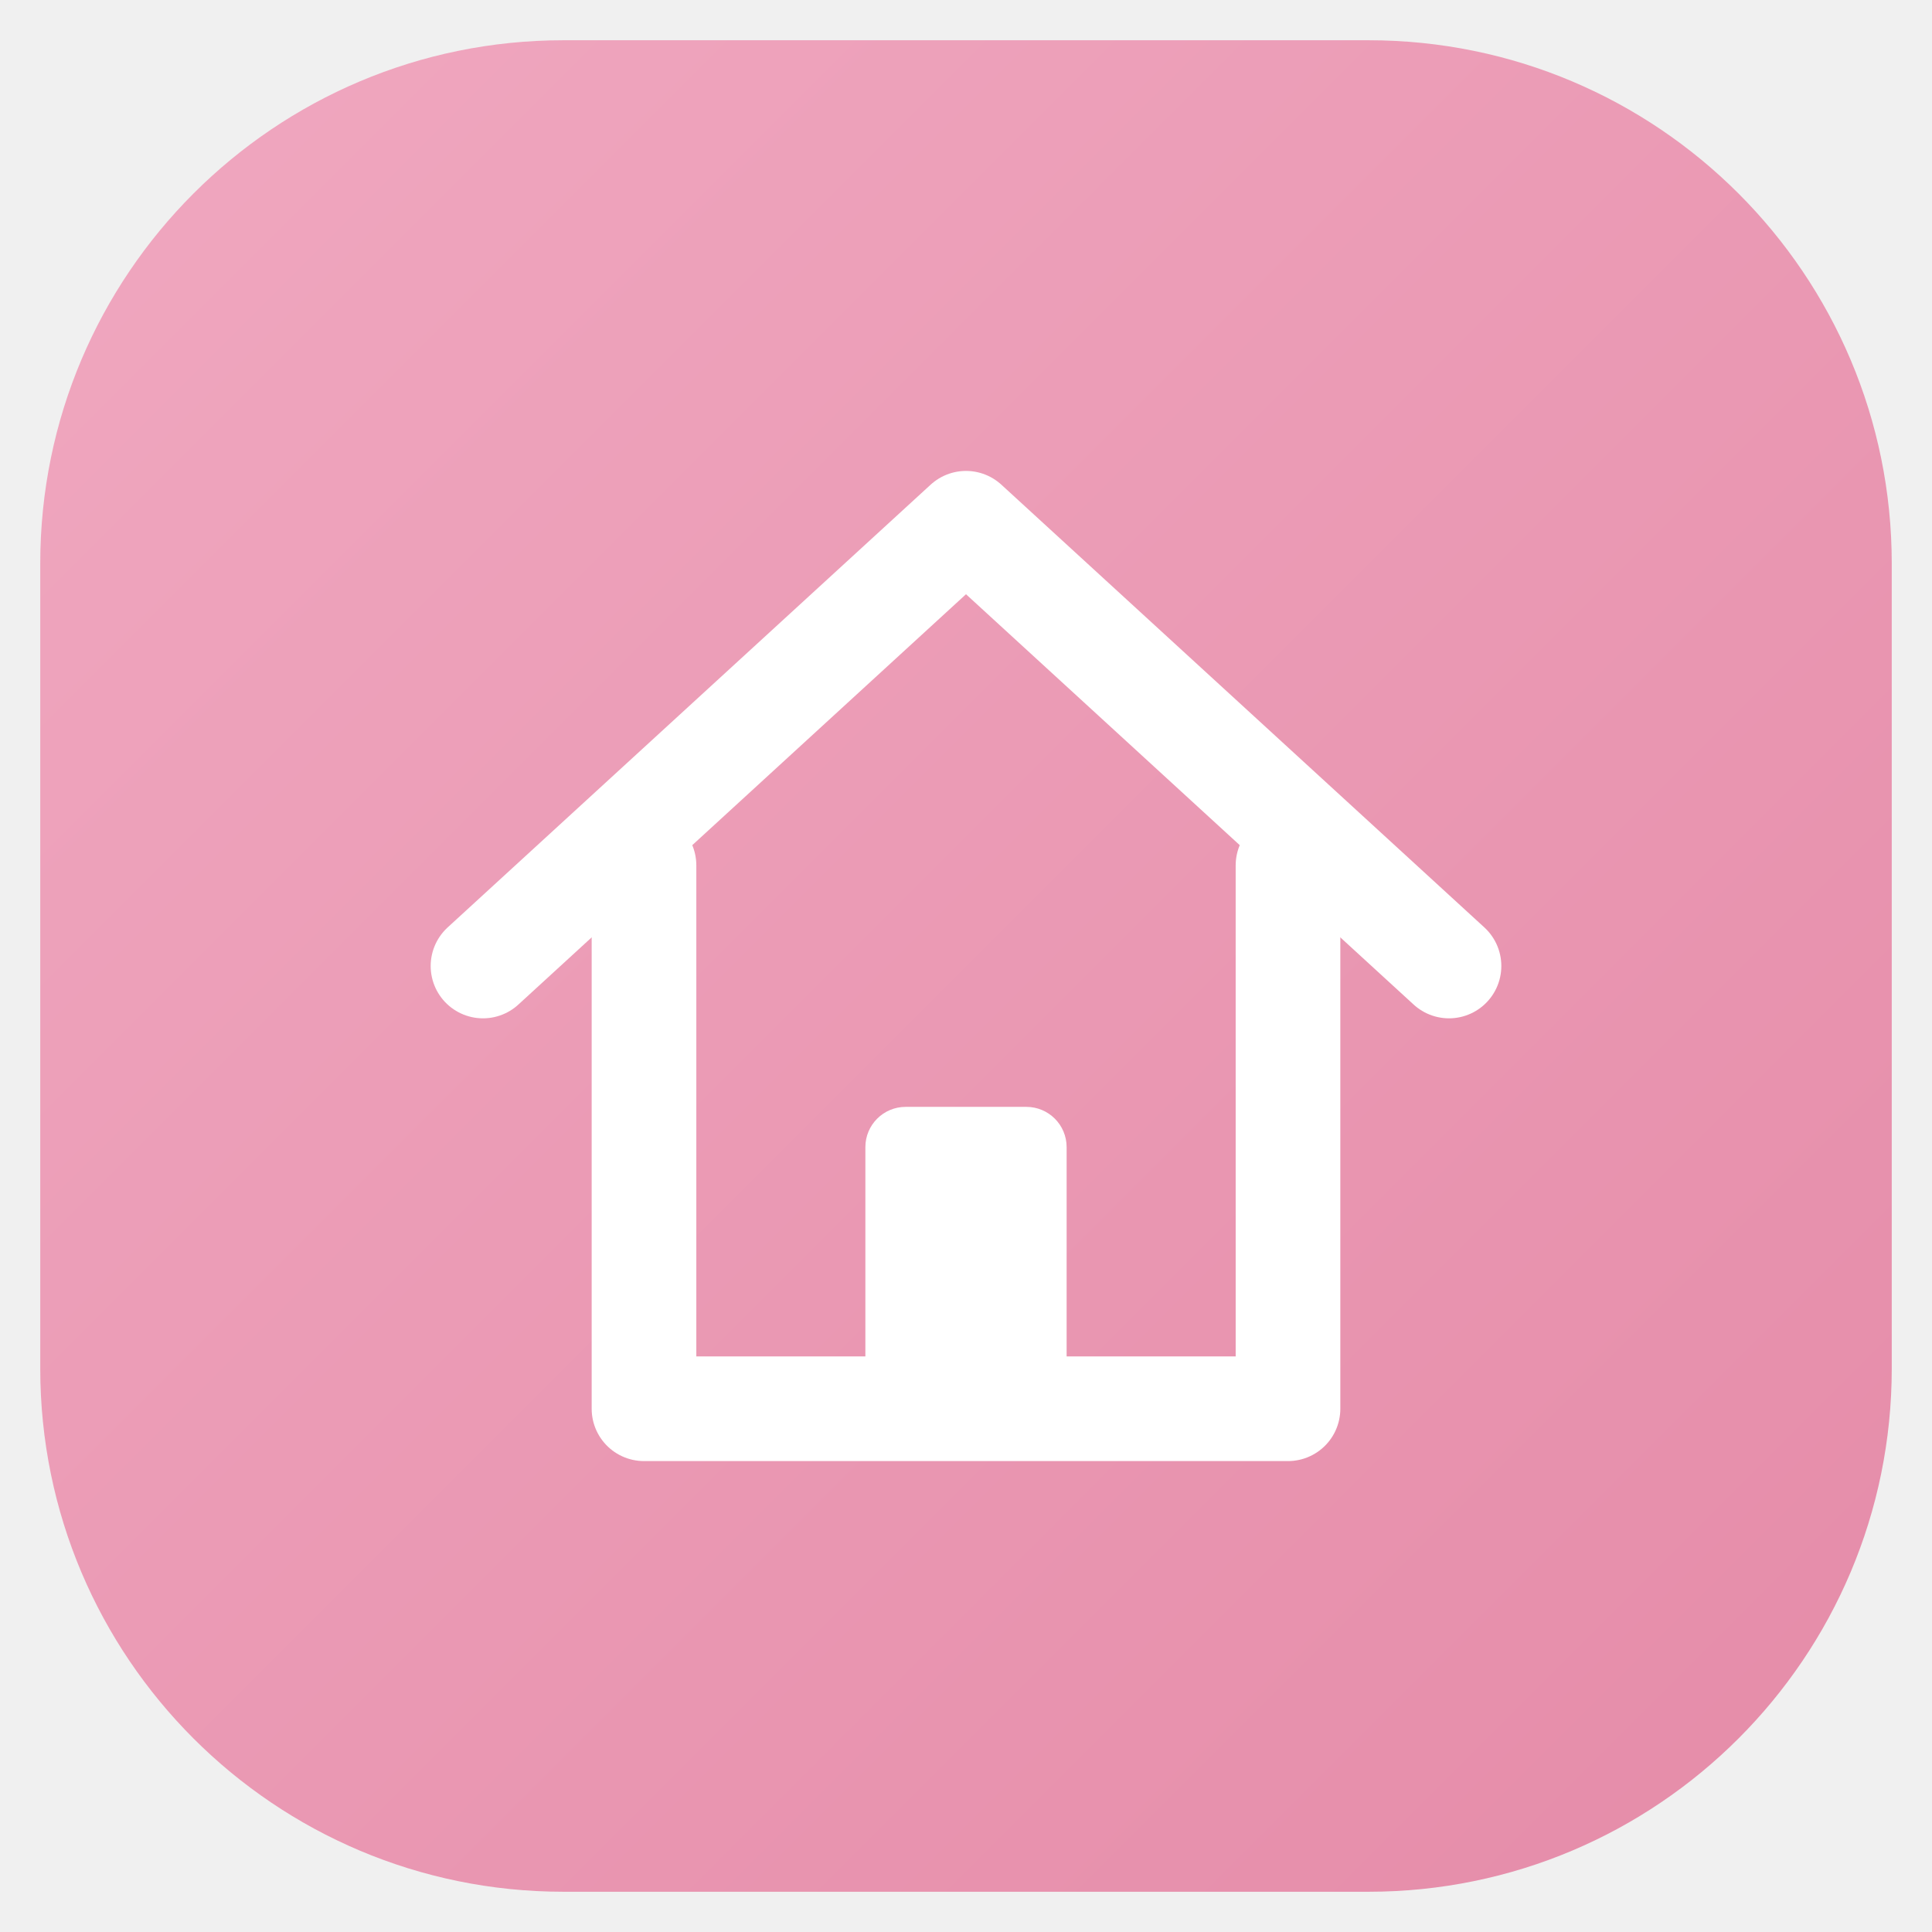
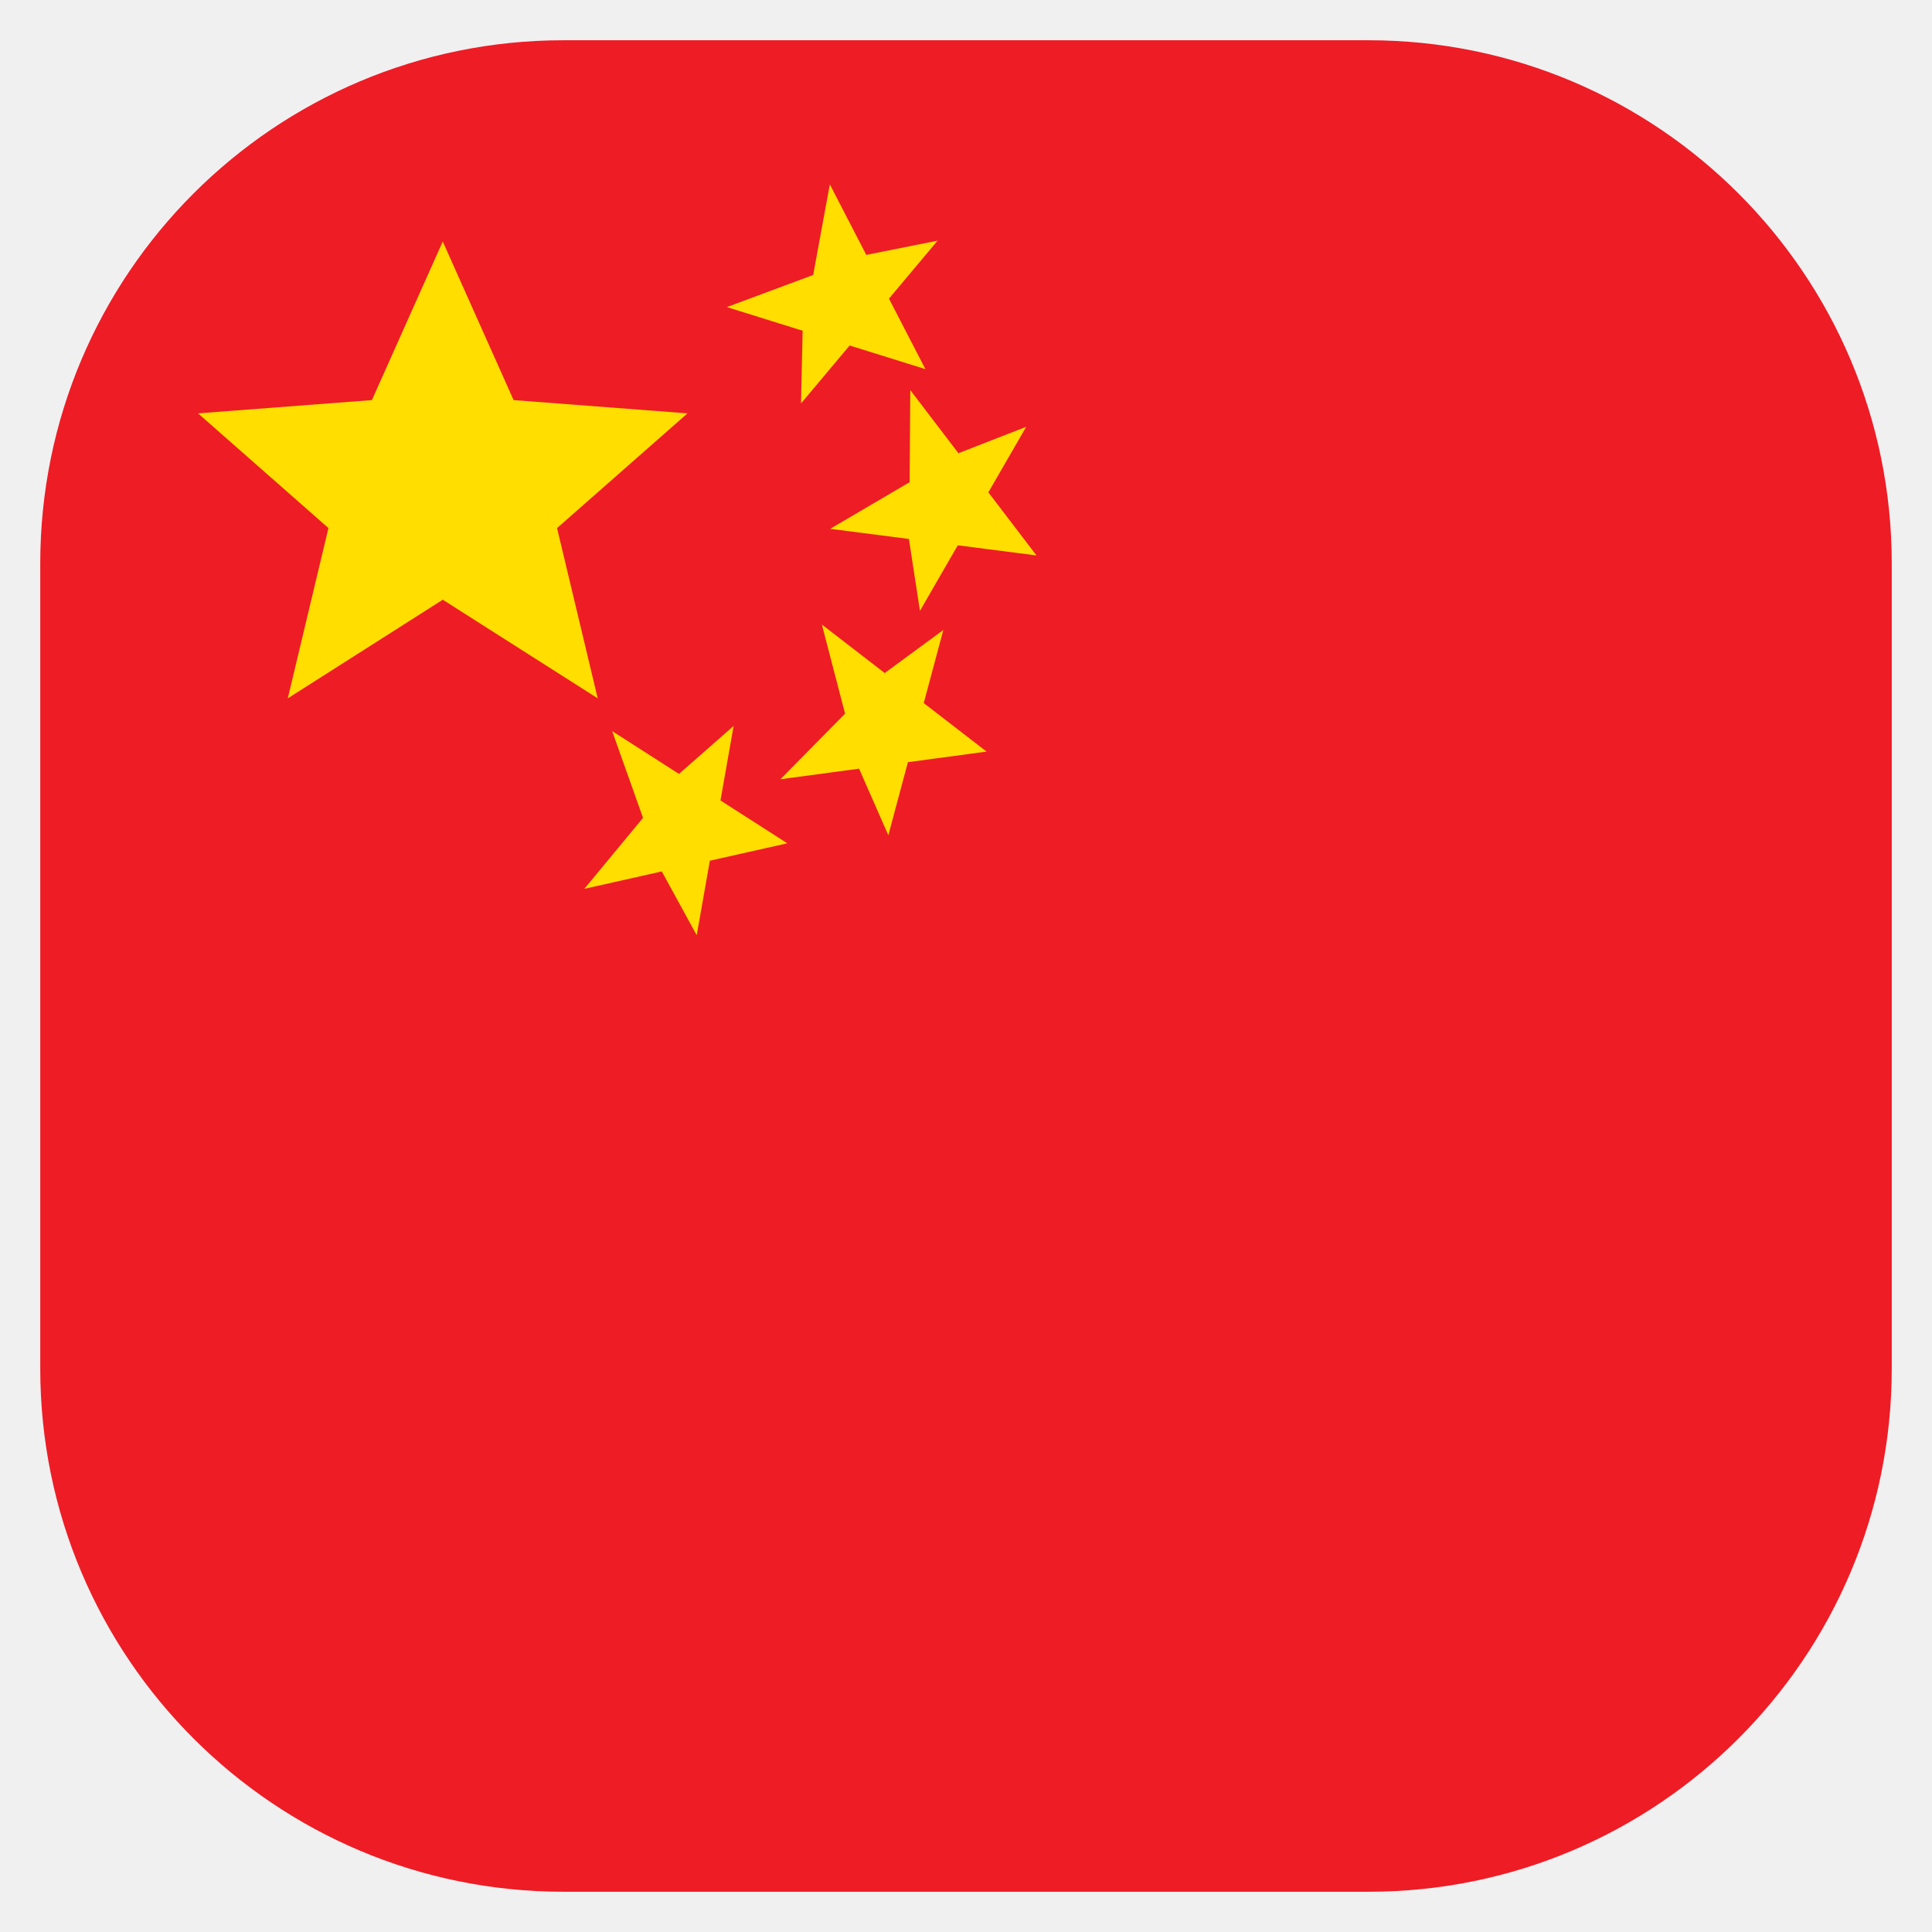
<svg xmlns="http://www.w3.org/2000/svg" viewBox="0 0 48 48" width="48" height="48">
  <defs>
-     <linearGradient id="zbzh" x1="0" y1="0" x2="1" y2="1">
-       <stop offset="0" stop-color="#F0A8C0" />
-       <stop offset="1" stop-color="#E58BA8" />
-     </linearGradient>
+     <clipPath id="flag-clip">
+       <rect x="1" y="1" width="46" height="46" rx="13" />
+     </clipPath>
  </defs>
-   <rect x="1" y="1" width="46" height="46" rx="13" fill="url(#zbzh)" />
-   <g fill="none" stroke="#FFFFFF" stroke-width="2.6" stroke-linecap="round" stroke-linejoin="round">
-     <path d="M12 24 L24 13 L36 24" />
-     <path d="M16 21.5 V35 H32 V21.5" />
+   <g clip-path="url(#flag-clip)">
+     <rect x="1" y="1" width="46" height="46" fill="#EE1C25" />
+     <path d="M11 6 L12.76 9.94 L17.08 10.27 L13.84 13.12 L14.85 17.35 L11 14.9 L7.15 17.35 L8.16 13.12 L4.92 10.27 L9.24 9.94 Z" fill="#FFDE00" />
+     <g fill="#FFDE00" transform="translate(21 7.5) rotate(130)">
+       <path d="M0 -2.6 L0.76 -0.78 L2.64 -0.78 L1.23 0.35 L1.99 2.17 L0 1.04 L-1.99 2.17 L-1.23 0.35 L-2.64 -0.78 L-0.76 -0.78 Z" />
+     </g>
+     <g fill="#FFDE00" transform="translate(23.5 12.5) rotate(120)">
+       <path d="M0 -2.6 L0.76 -0.78 L2.64 -0.78 L1.23 0.35 L1.99 2.17 L0 1.04 L-1.99 2.17 L-1.23 0.35 L-2.64 -0.78 L-0.76 -0.78 Z" />
+     </g>
+     <g fill="#FFDE00" transform="translate(22 18) rotate(105)">
+       <path d="M0 -2.6 L0.76 -0.78 L2.64 -0.78 L1.23 0.35 L1.99 2.17 L0 1.04 L-1.99 2.17 L-1.23 0.35 L-2.64 -0.78 L-0.76 -0.78 Z" />
+     </g>
+     <g fill="#FFDE00" transform="translate(17 20.5) rotate(100)">
+       <path d="M0 -2.6 L0.76 -0.78 L2.64 -0.78 L1.23 0.35 L1.99 2.17 L0 1.04 L-1.99 2.17 L-1.23 0.35 L-2.64 -0.78 L-0.76 -0.78 Z" />
+     </g>
  </g>
-   <rect x="21.5" y="27.5" width="5" height="7.5" rx="1" fill="#FFFFFF" stroke="none" />
</svg>
